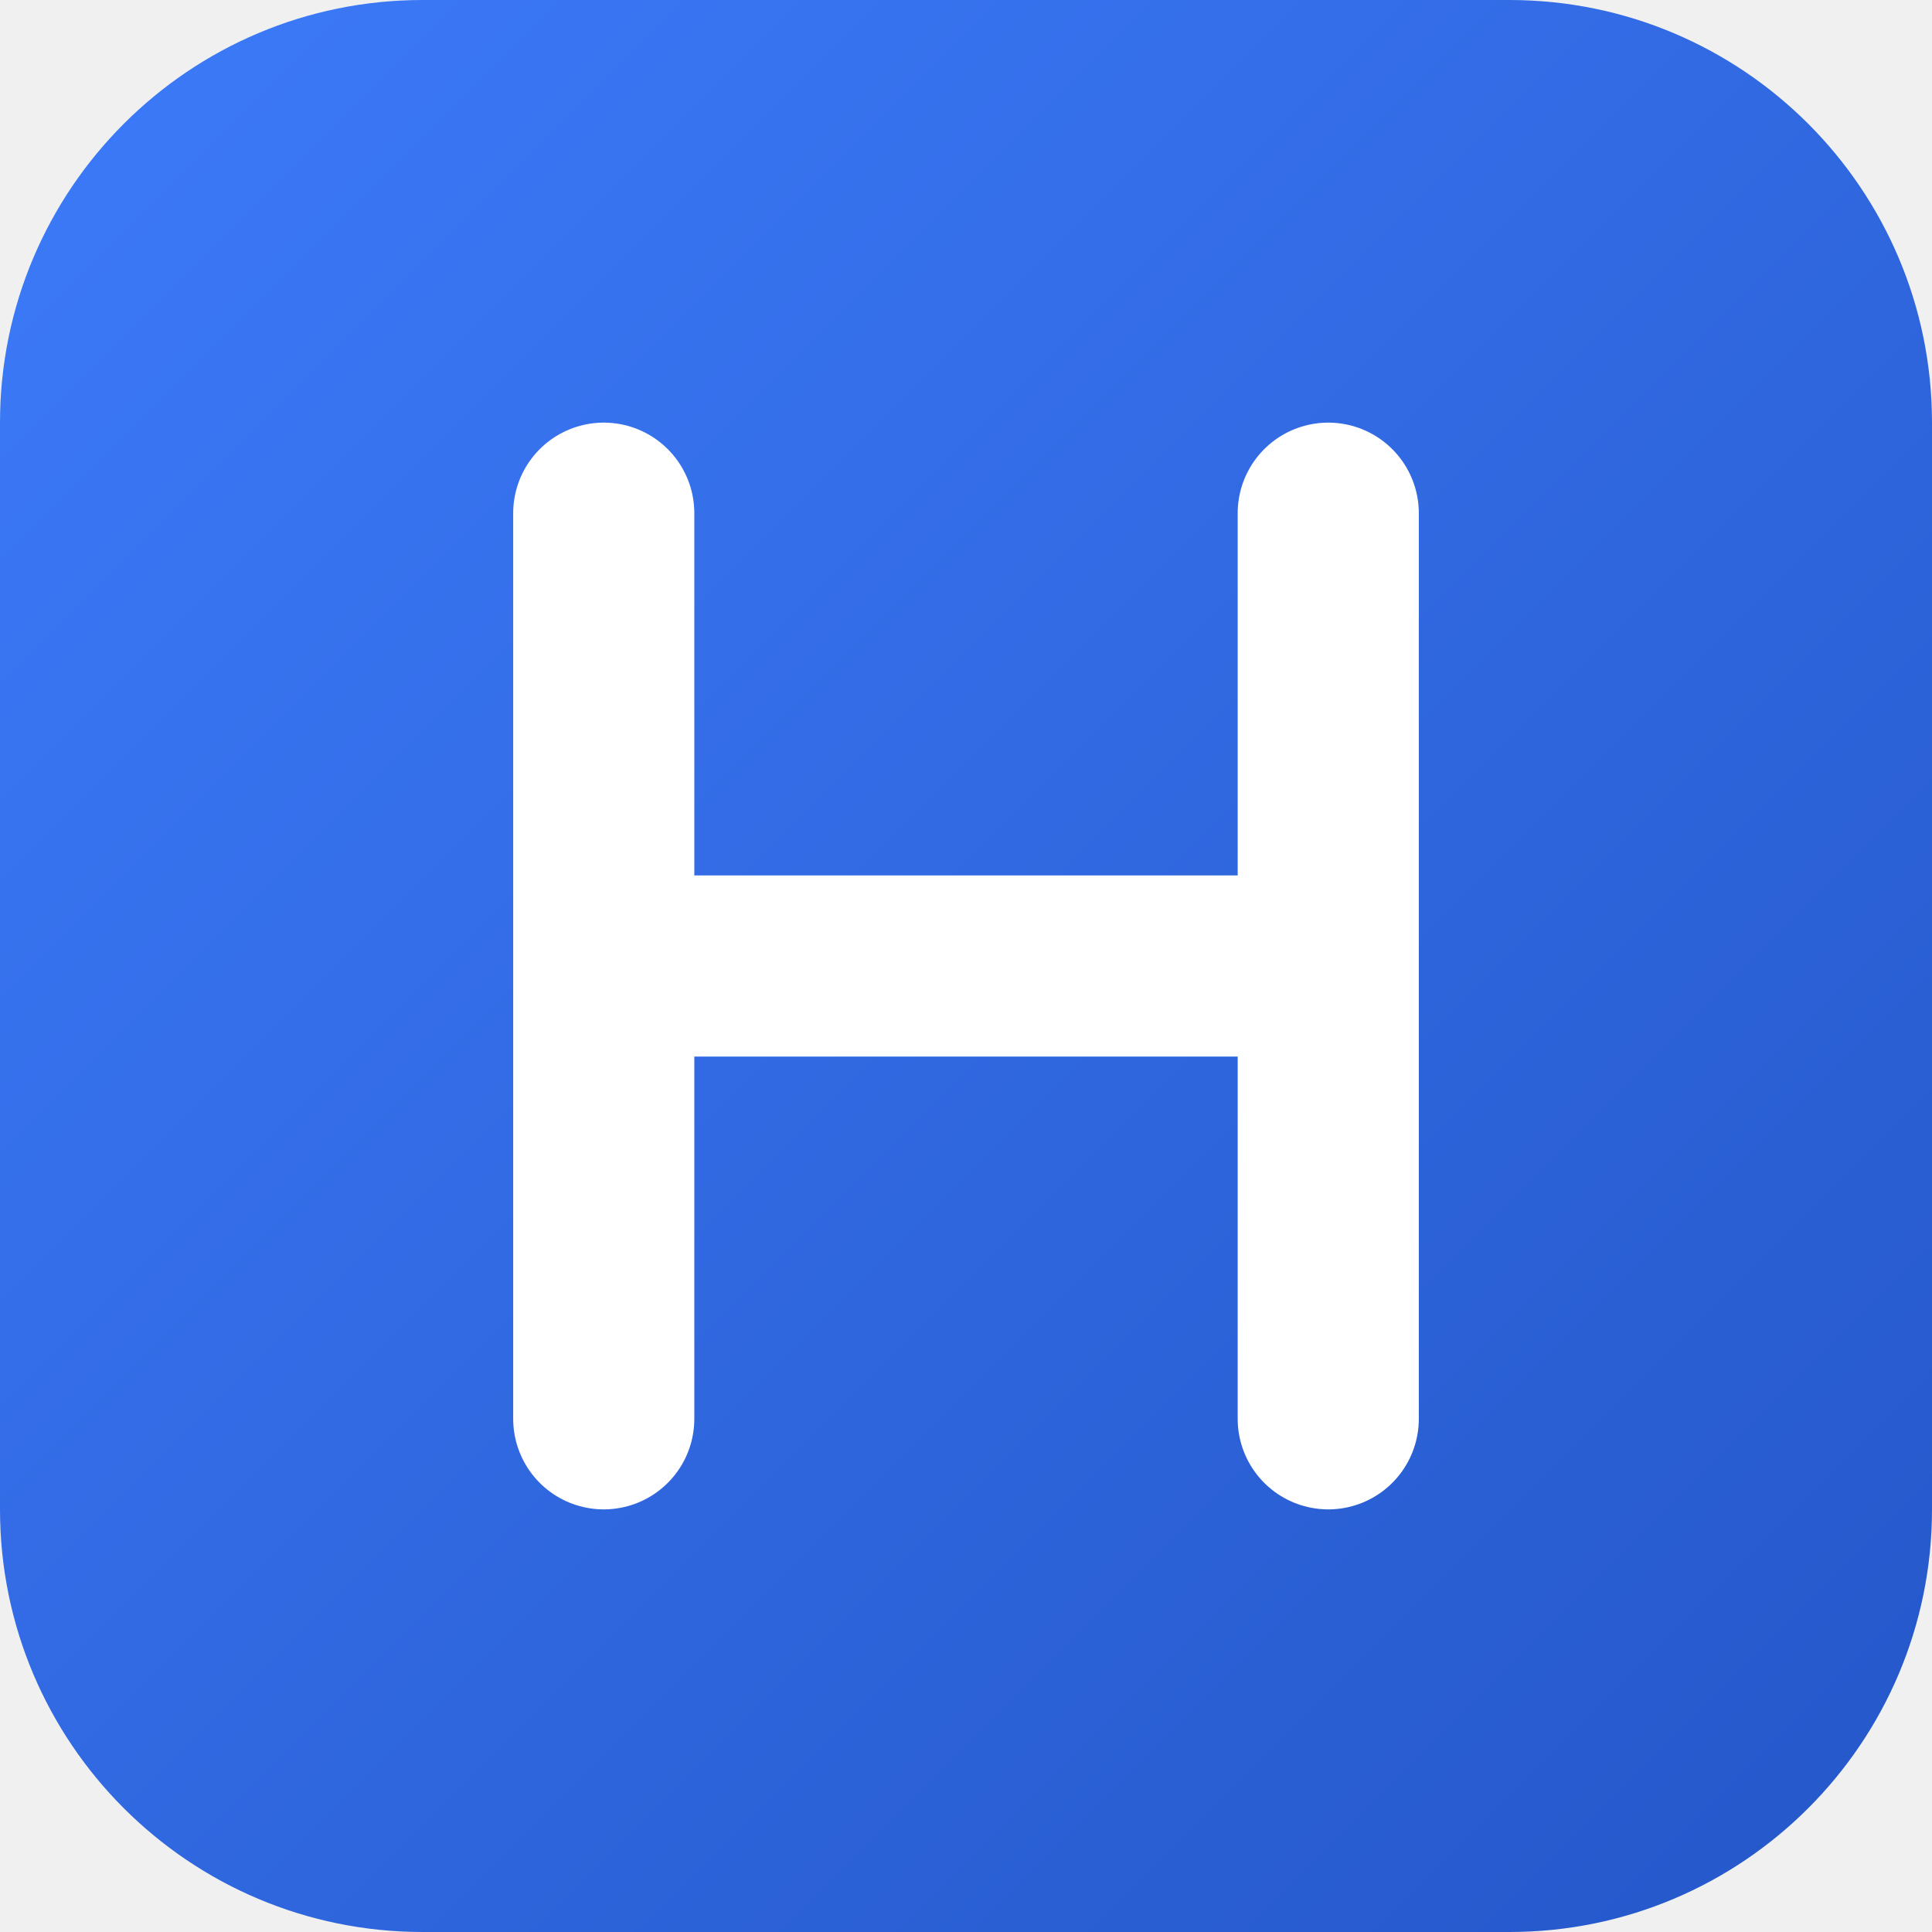
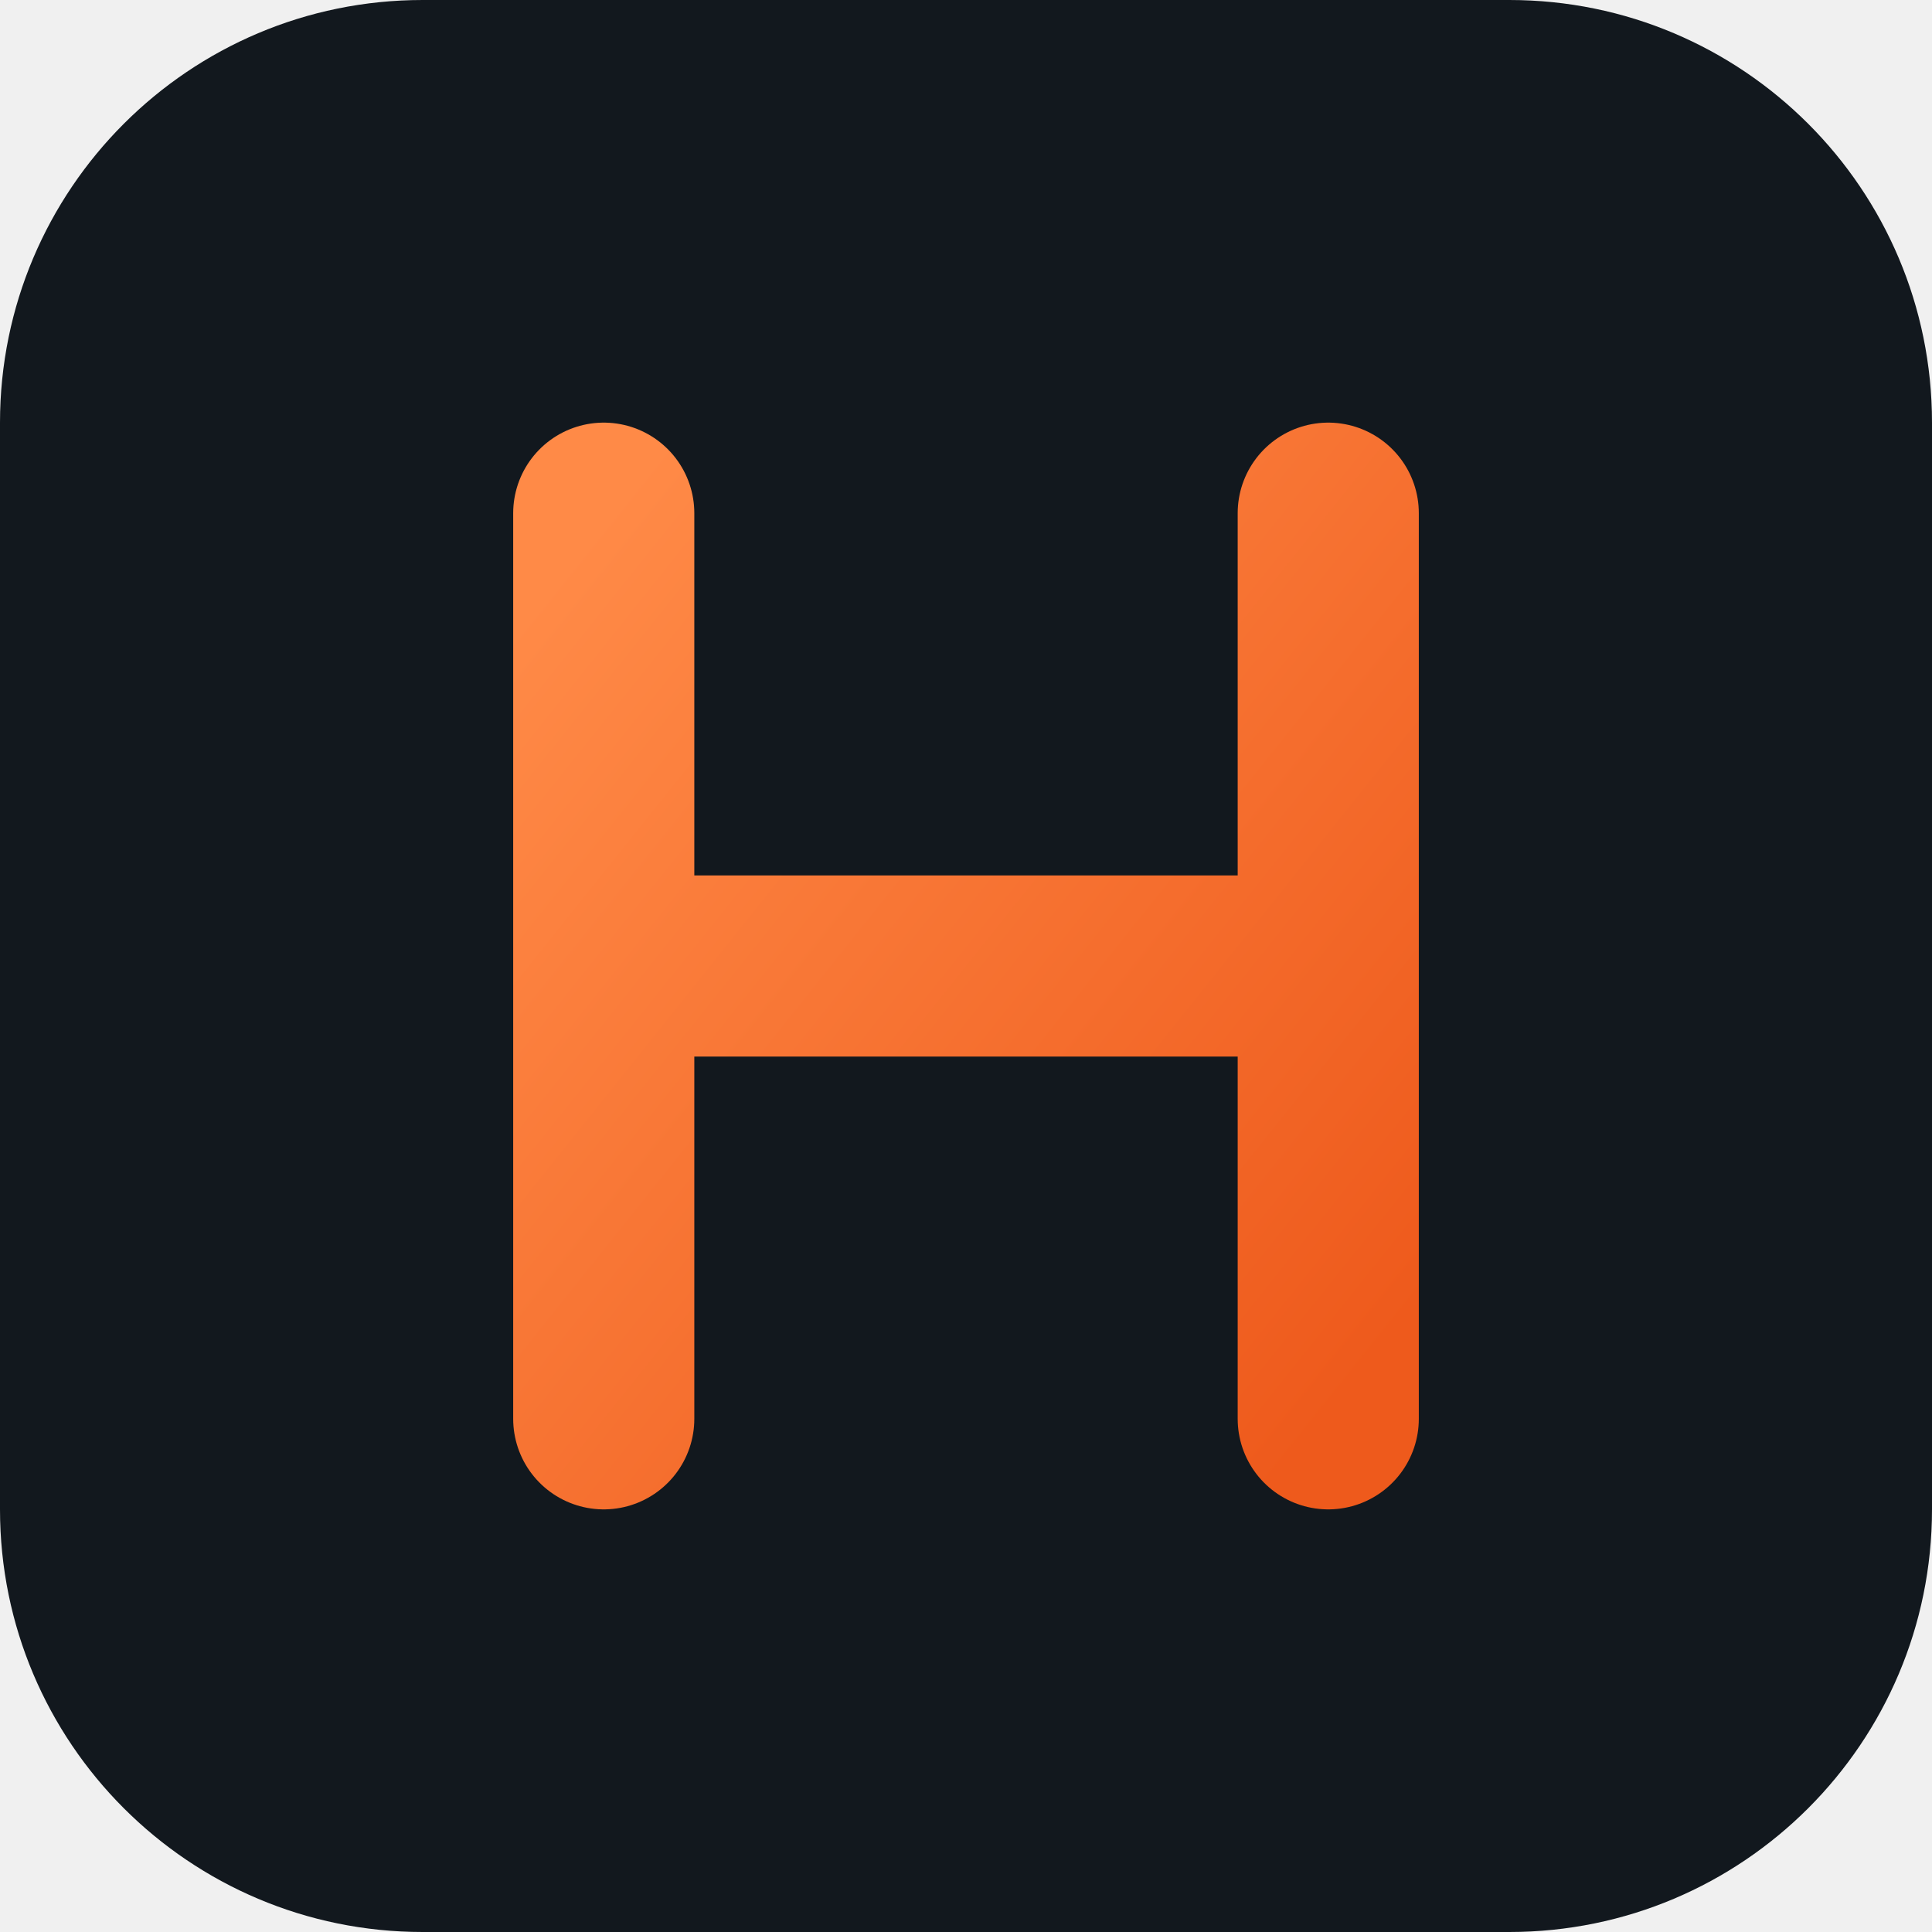
<svg xmlns="http://www.w3.org/2000/svg" viewBox="0 0 64 64">
  <defs>
    <linearGradient id="g" x1="0" y1="0" x2="1" y2="1">
-       <stop offset="0" stop-color="#3D7BFA" />
-       <stop offset="1" stop-color="#2456c8" />
+       <stop offset="0" stop-color="#FF8A47" />
+       <stop offset="1" stop-color="#EE5A1C" />
    </linearGradient>
  </defs>
-   <rect width="64" height="64" rx="14" fill="url(#g)" />
-   <path d="M20 17v30M20 32h24M44 17v30" fill="none" stroke="#ffffff" stroke-width="6" stroke-linecap="round" />
+   <rect width="64" height="64" rx="14" fill="#12181E" />
+   <path d="M20 17v30M20 32h24M44 17v30" fill="none" stroke="url(#g)" stroke-width="6" stroke-linecap="round" />
</svg>
